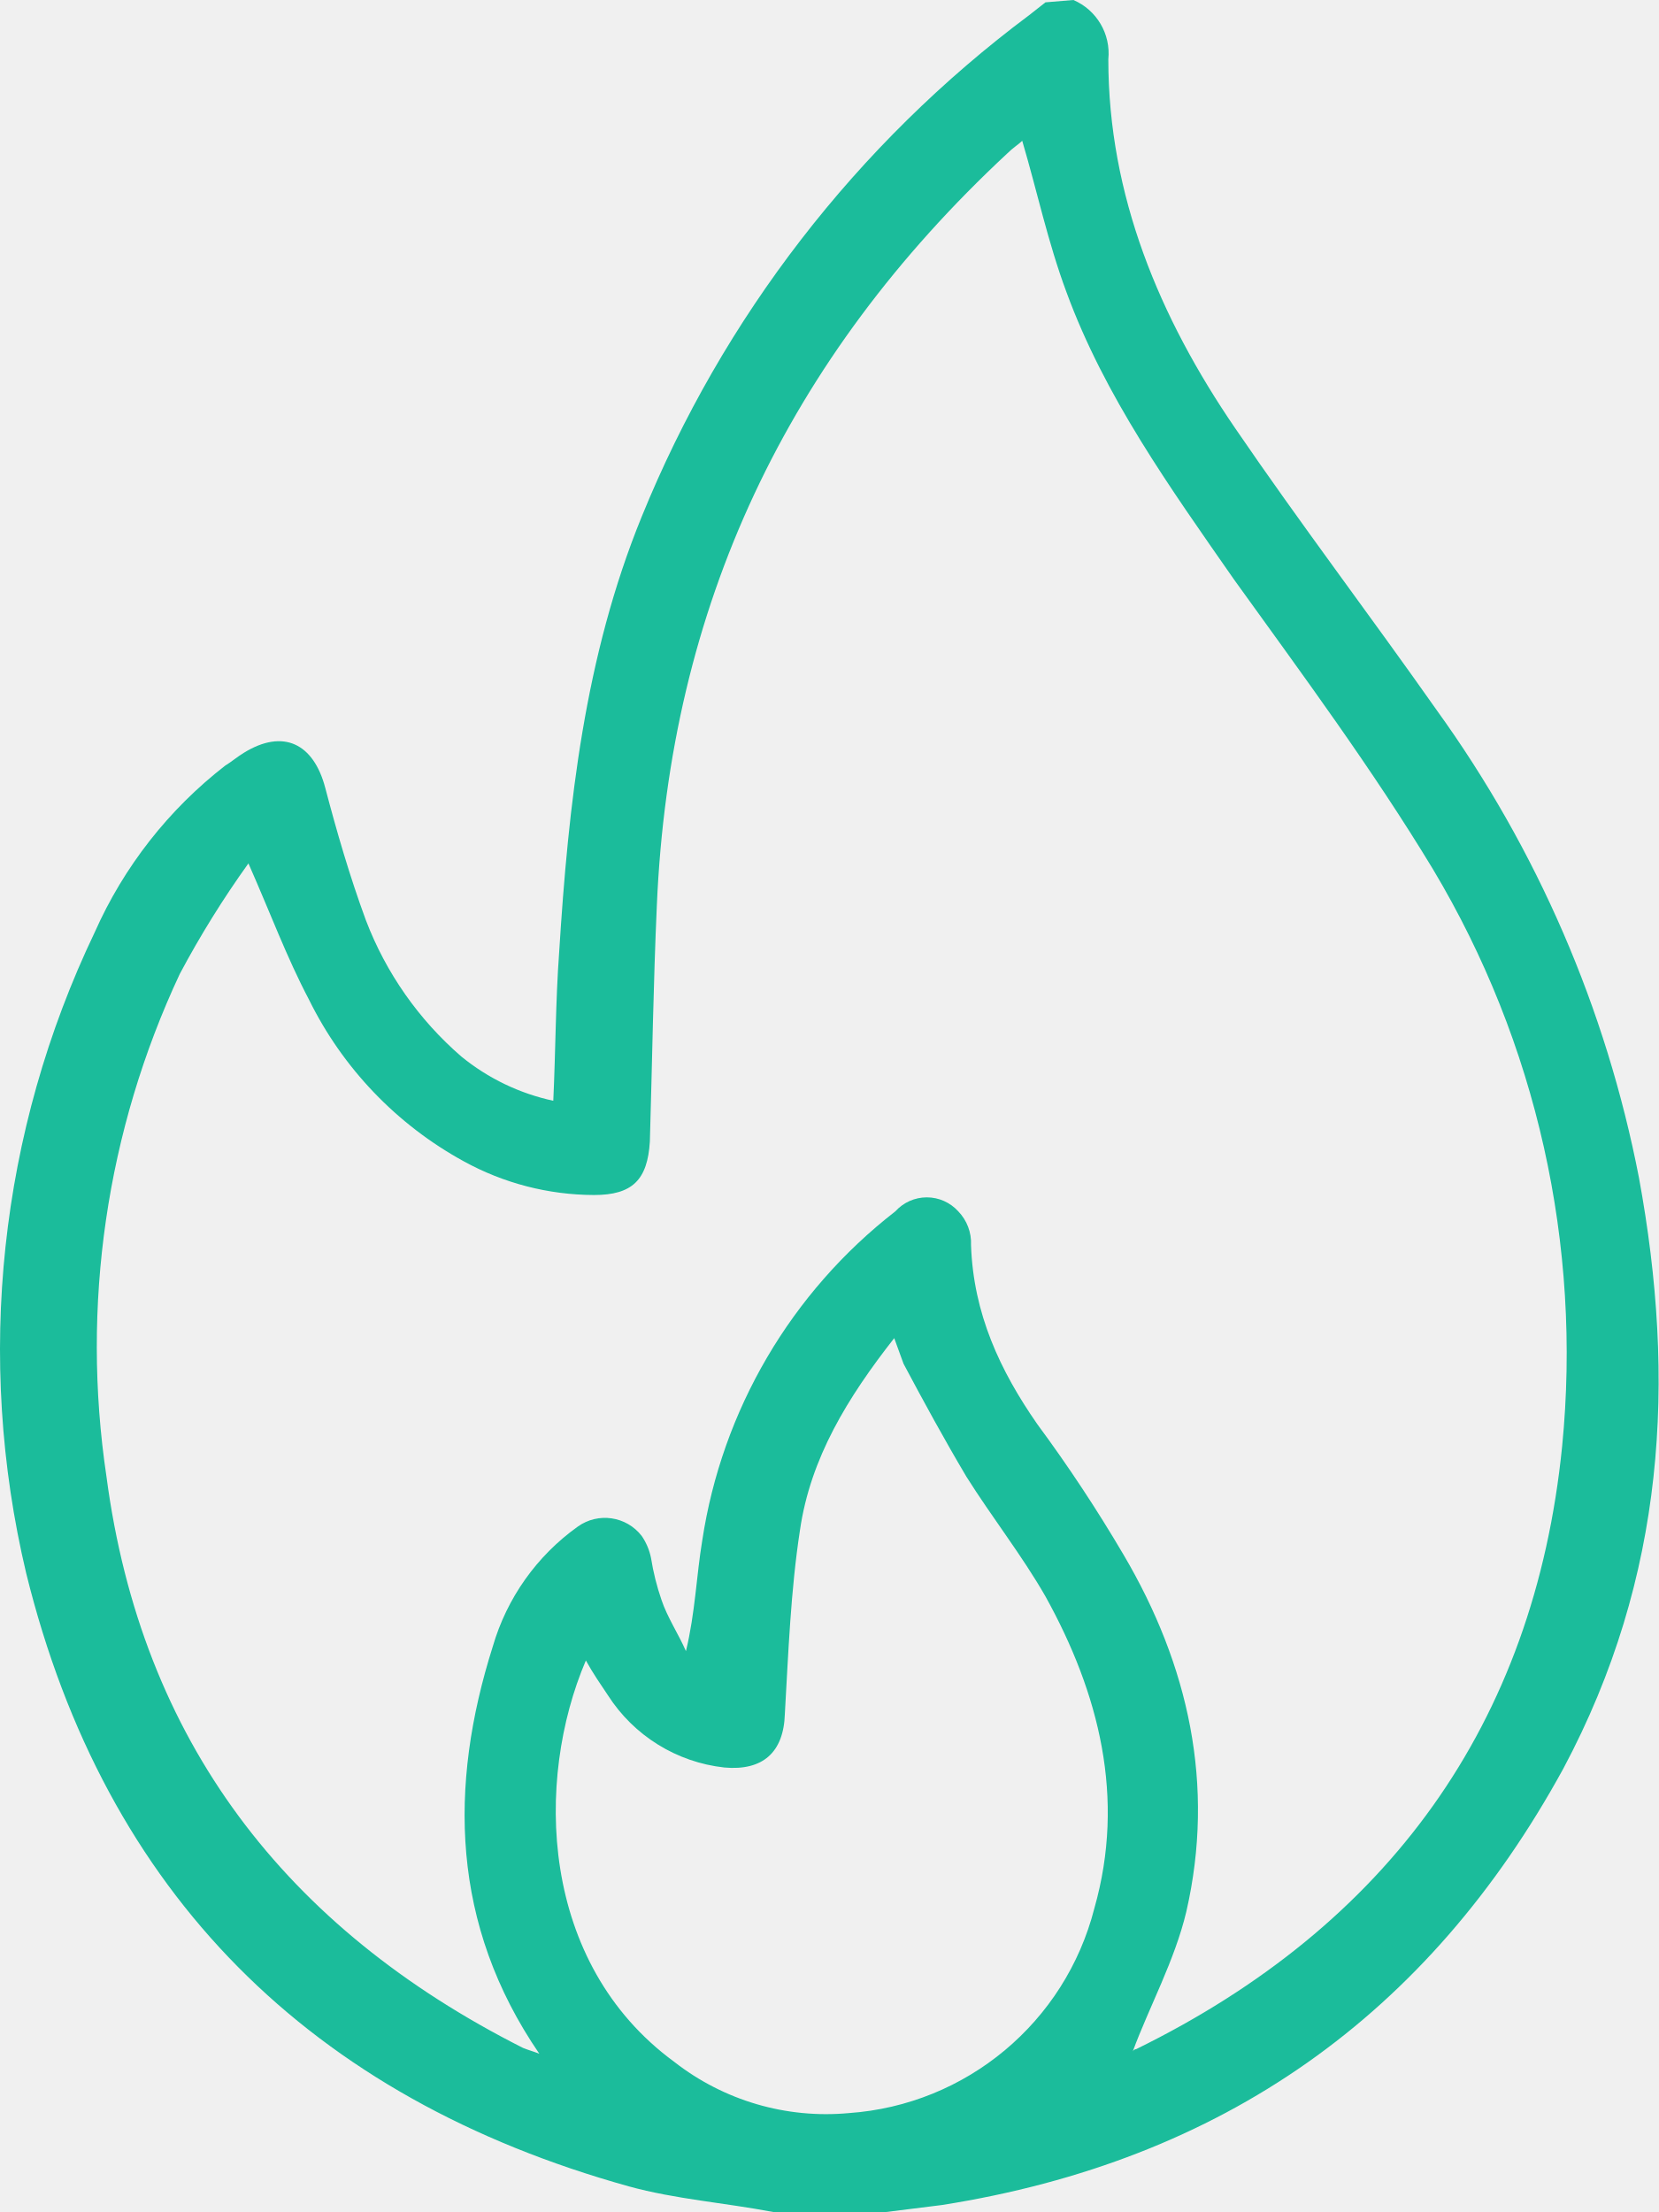
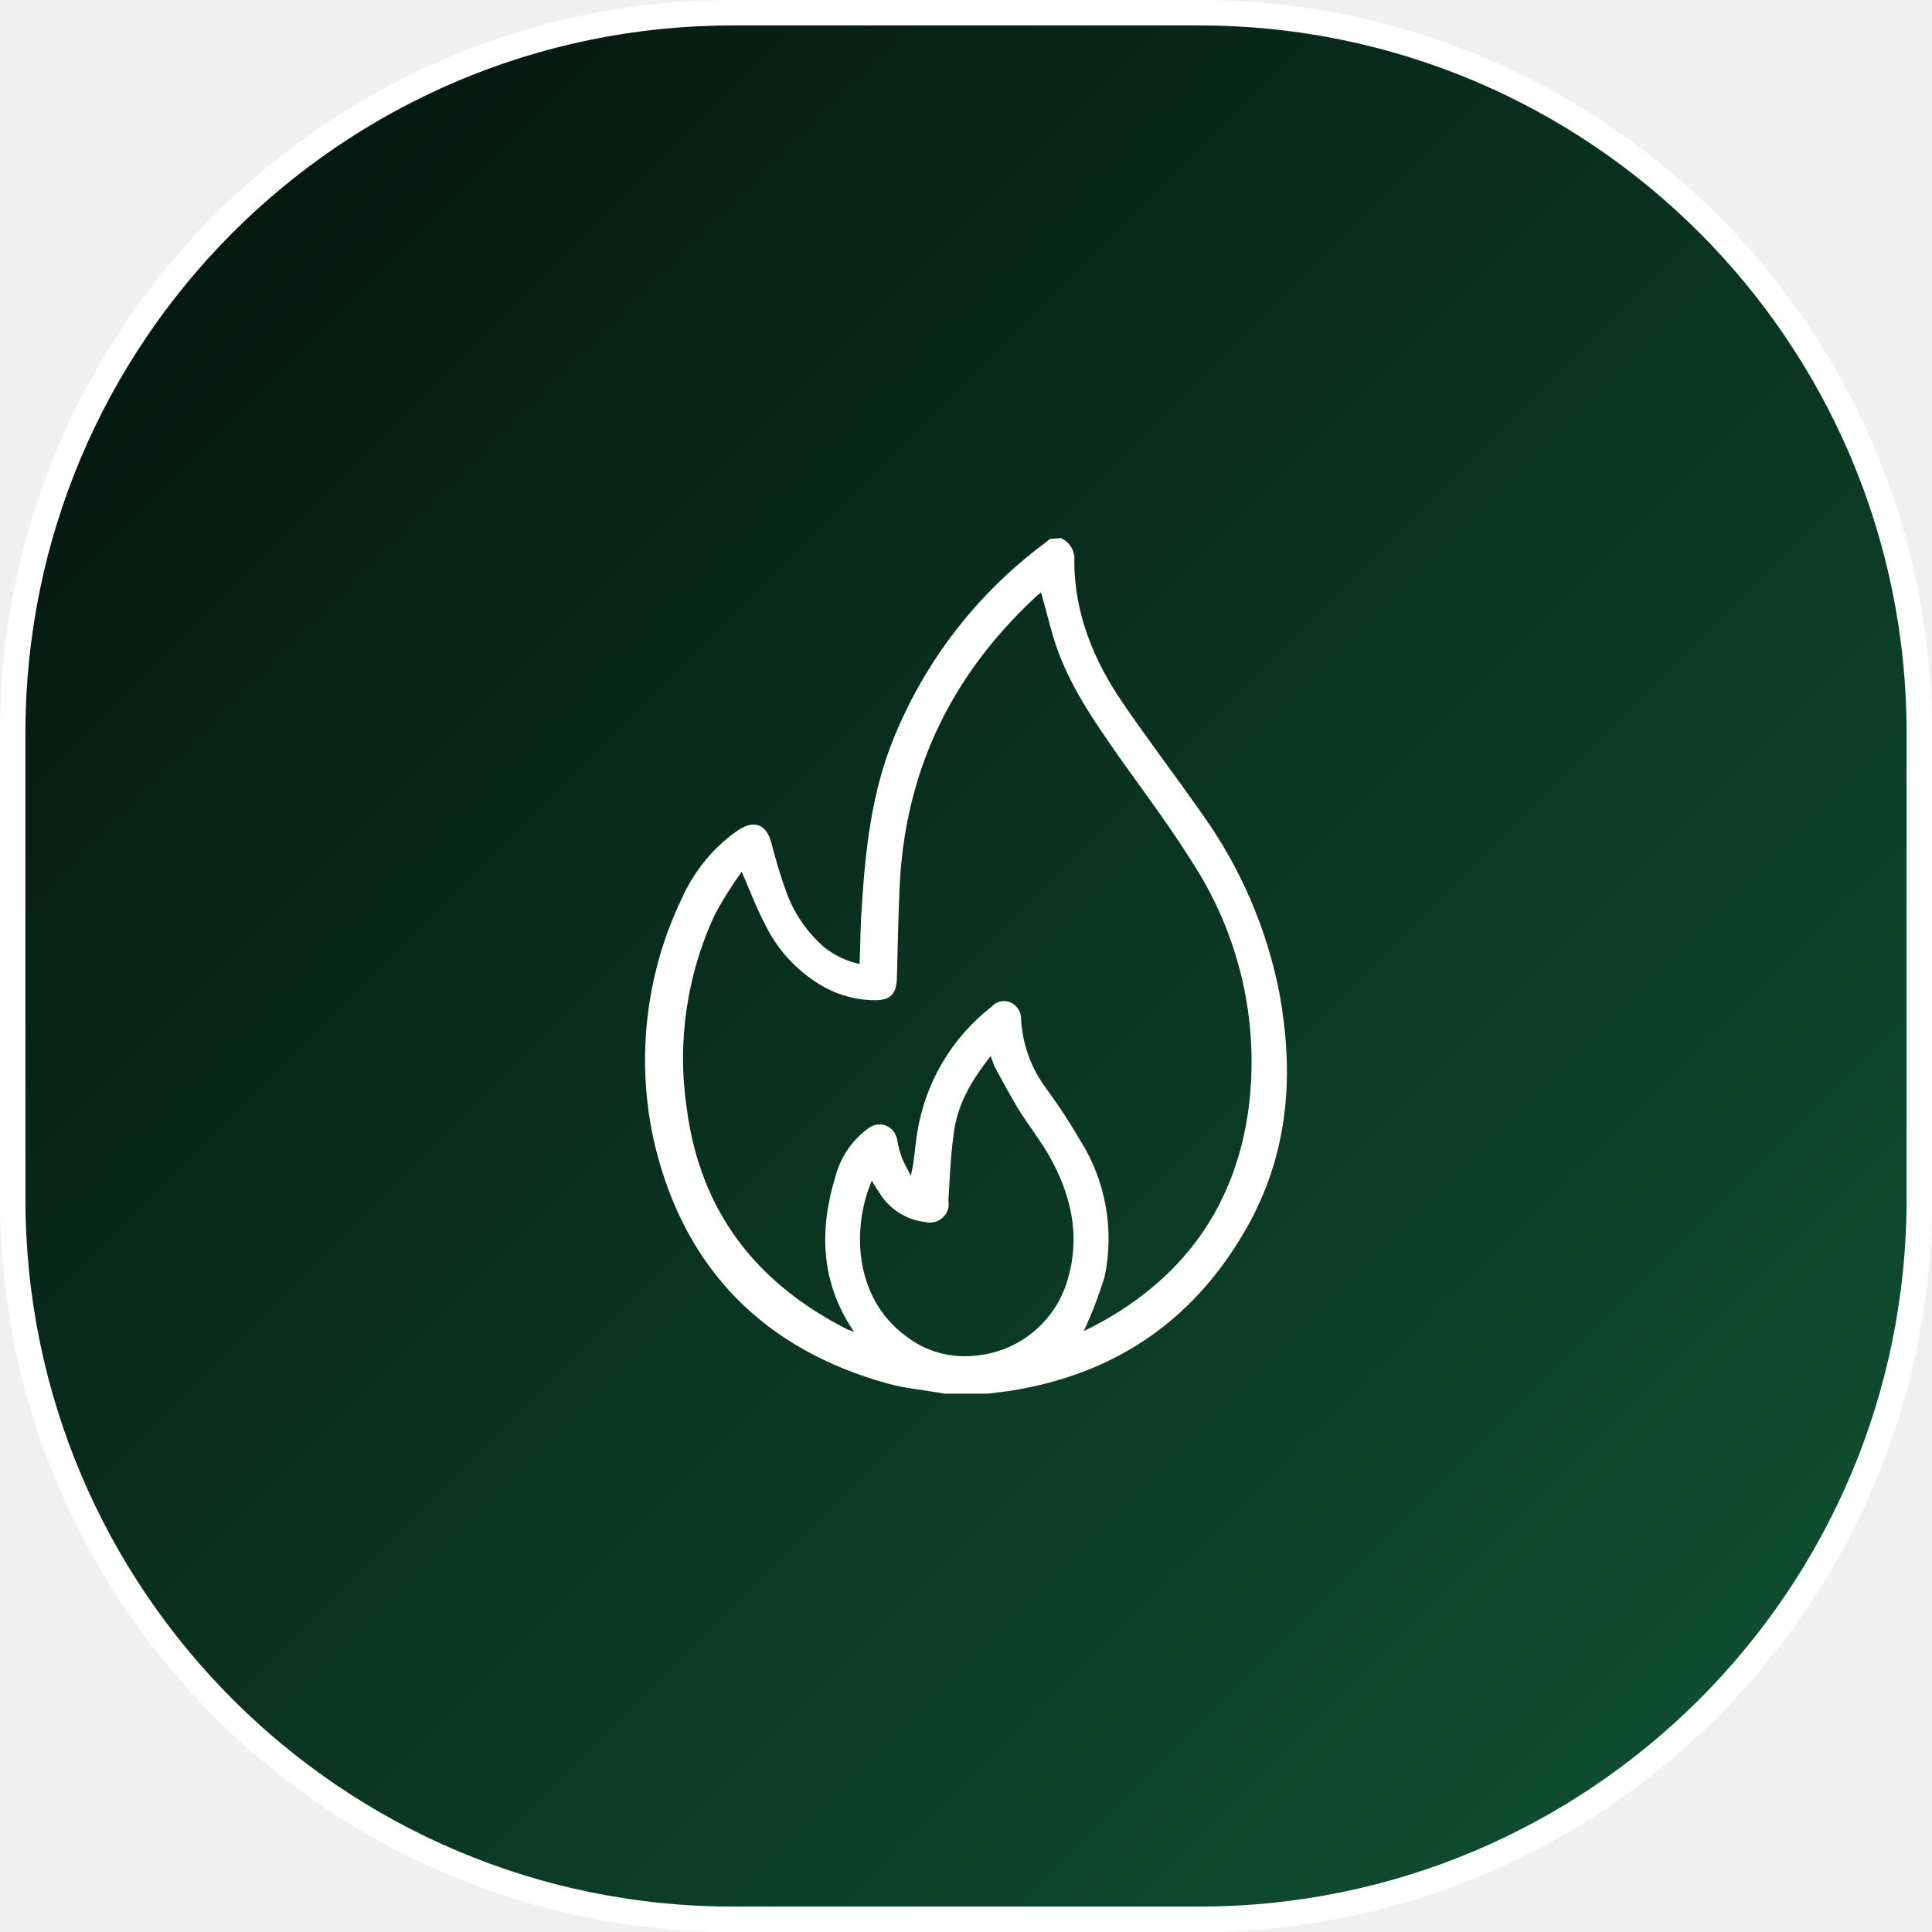
- <svg xmlns="http://www.w3.org/2000/svg" id="Layer_1" data-name="Layer 1" viewBox="0 0 142.54 190.1">
-   <path d="M182,118.8a101.83,101.83,0,0,0-17.4-40.2c-5.7-8.1-11.7-16-17.3-24.2-6.5-9.5-10.9-20-10.9-31.7a5,5,0,0,0-3-5.1l-2.4.2-1.4,1.1A101.54,101.54,0,0,0,96.3,62C91.4,74,90,86.7,89.2,99.5c-.3,4.1-.3,8.4-.5,12.7a18.71,18.71,0,0,1-7.9-3.8,29.28,29.28,0,0,1-8.2-11.7c-1.4-3.8-2.5-7.6-3.5-11.4s-3.6-5.1-7-3c-.5.3-1.1.8-1.6,1.1A37.23,37.23,0,0,0,49.3,97.7a83.12,83.12,0,0,0-5.9,55.1c6.8,27.6,24.5,45.1,51.8,52.7,4,1.1,8.2,1.4,12.4,2.2h9.7l4.8-.6c24.1-3.8,41.8-16.3,53.4-37.5C184.3,153.1,185.2,136.2,182,118.8Zm-46.8,62.8a23.47,23.47,0,0,1-21.1,17.6,21.19,21.19,0,0,1-15-4.4c-11.6-8.5-12-24.2-7.6-34.5.6,1.1,1.3,2.1,1.9,3a13.66,13.66,0,0,0,10,6.2c3.3.3,5.1-1.3,5.2-4.6.3-5.2.5-10.6,1.3-15.8.9-6.2,4.1-11.4,8.1-16.5.3.8.5,1.4.8,2.2,1.7,3.2,3.5,6.5,5.4,9.7,2.2,3.5,4.8,6.8,6.8,10.3C135.6,163.1,137.9,172.1,135.2,181.6Zm40.2-39.7c-2.4,23.9-15,41.2-36.6,51.8a.37.37,0,0,0-.3.2c1.4-3.8,3.6-7.8,4.6-12,2.5-10.9.2-21.2-5.4-30.7a127.66,127.66,0,0,0-7.4-11.2c-3.2-4.6-5.5-9.5-5.7-15.4a3.91,3.91,0,0,0-1.1-2.9,3.64,3.64,0,0,0-5.4,0A44.19,44.19,0,0,0,101.5,150c-.5,3-.6,6.2-1.4,9.5-.6-1.4-1.6-2.9-2.1-4.4a21.07,21.07,0,0,1-.9-3.6,5.17,5.17,0,0,0-.8-1.9,4,4,0,0,0-5.5-.8,19.26,19.26,0,0,0-7.3,10.3c-3.8,12-3.6,23.9,4,35-.5-.2-.9-.3-1.4-.5-20.4-10.3-32.8-26.4-35.8-49.1a75.5,75.5,0,0,1,6.3-43.2,83.79,83.79,0,0,1,5.9-9.5c1.9,4.3,3.3,8.1,5.2,11.7A31.9,31.9,0,0,0,81,117.4a23.37,23.37,0,0,0,11.2,2.9c3.3,0,4.6-1.3,4.8-4.6.2-6.8.3-13.6.6-20.3,1.1-25.7,11.2-47,30.1-64.6.5-.5,1-.8,1.3-1.1,1.3,4.4,2.2,8.7,3.8,13,3.3,9,8.9,16.8,14.4,24.7,5.9,8.2,11.9,16.3,17.1,24.9A81.12,81.12,0,0,1,175.4,141.9Z" transform="translate(-41.15 -17.6)" fill="#1bbc9b" />
+ <svg xmlns="http://www.w3.org/2000/svg" id="Layer_1" data-name="Layer 1" viewBox="0 0 228 228">
+   <defs>
+     <linearGradient id="linear-gradient" x1="26.4" y1="26.4" x2="201.6" y2="201.6" gradientUnits="userSpaceOnUse">
+       <stop offset="0" stop-color="#051911" />
+       <stop offset="1" stop-color="#0f4c32" />
+     </linearGradient>
+   </defs>
+   <rect x="1.5" y="1.5" width="225" height="225" rx="85" stroke="#fff" stroke-miterlimit="10" stroke-width="3" fill="url(#linear-gradient)" />
+   <path d="M151,117.27a54.09,54.09,0,0,0-9.24-21.36c-3-4.3-6.22-8.5-9.19-12.86-3.45-5-5.79-10.62-5.79-16.84a2.65,2.65,0,0,0-1.6-2.71l-1.27.11-.74.58a54,54,0,0,0-17.69,22.9c-2.61,6.38-3.35,13.12-3.78,19.92-.16,2.18-.16,4.47-.26,6.75a10,10,0,0,1-4.2-2,15.74,15.74,0,0,1-4.36-6.26c-.74-2-1.32-4-1.86-6.06s-1.91-2.71-3.71-1.59c-.27.16-.59.42-.85.58a19.64,19.64,0,0,0-6,7.6,44.07,44.07,0,0,0-3.14,29.27c3.61,14.66,13,24,27.52,28,2.13.58,4.36.74,6.59,1.17h5.15l2.55-.32c12.81-2,22.21-8.66,28.37-19.92C152.19,135.5,152.66,126.5,151,117.27ZM126.1,150.63A12.46,12.46,0,0,1,114.89,160a11.2,11.2,0,0,1-8-2.34c-6.16-4.51-6.37-12.85-4-18.33.31.59.69,1.12,1,1.6a7.27,7.27,0,0,0,5.32,3.29,2.25,2.25,0,0,0,2.71-1.66,2.28,2.28,0,0,0,0-.78c.16-2.76.27-5.63.69-8.4.48-3.29,2.18-6.05,4.3-8.76.16.42.27.74.43,1.17.9,1.7,1.86,3.45,2.87,5.15,1.17,1.86,2.55,3.61,3.61,5.47C126.31,140.8,127.5,145.58,126.1,150.63Zm21.4-21.13c-1.28,12.7-8,21.89-19.45,27.52a.2.2,0,0,0-.16.1,54,54,0,0,0,2.45-6.37,21.75,21.75,0,0,0-2.91-16.25,68,68,0,0,0-3.93-6,15,15,0,0,1-3-8.18,2.05,2.05,0,0,0-.58-1.54,1.93,1.93,0,0,0-2.73-.14l-.14.14a23.46,23.46,0,0,0-8.82,15c-.27,1.6-.32,3.3-.75,5-.31-.74-.85-1.54-1.11-2.34a10.48,10.48,0,0,1-.48-1.91,3,3,0,0,0-.42-1,2.11,2.11,0,0,0-2.93-.42,10.13,10.13,0,0,0-3.87,5.47c-2,6.37-1.92,12.69,2.12,18.59-.27-.11-.48-.16-.74-.26-10.84-5.48-17.43-14-19-26.09a40.11,40.11,0,0,1,3.34-22.95,47.09,47.09,0,0,1,3.14-5c1,2.29,1.75,4.31,2.76,6.22a16.92,16.92,0,0,0,7,7.41,12.46,12.46,0,0,0,6,1.54c1.75,0,2.44-.69,2.55-2.44.1-3.61.16-7.22.32-10.78.58-13.66,6-25,16-34.32.26-.27.53-.43.69-.59.69,2.34,1.17,4.62,2,6.91,1.75,4.78,4.72,8.92,7.65,13.12,3.13,4.36,6.32,8.66,9.08,13.23A43.15,43.15,0,0,1,147.5,129.5Z" fill="#fff" />
</svg>
